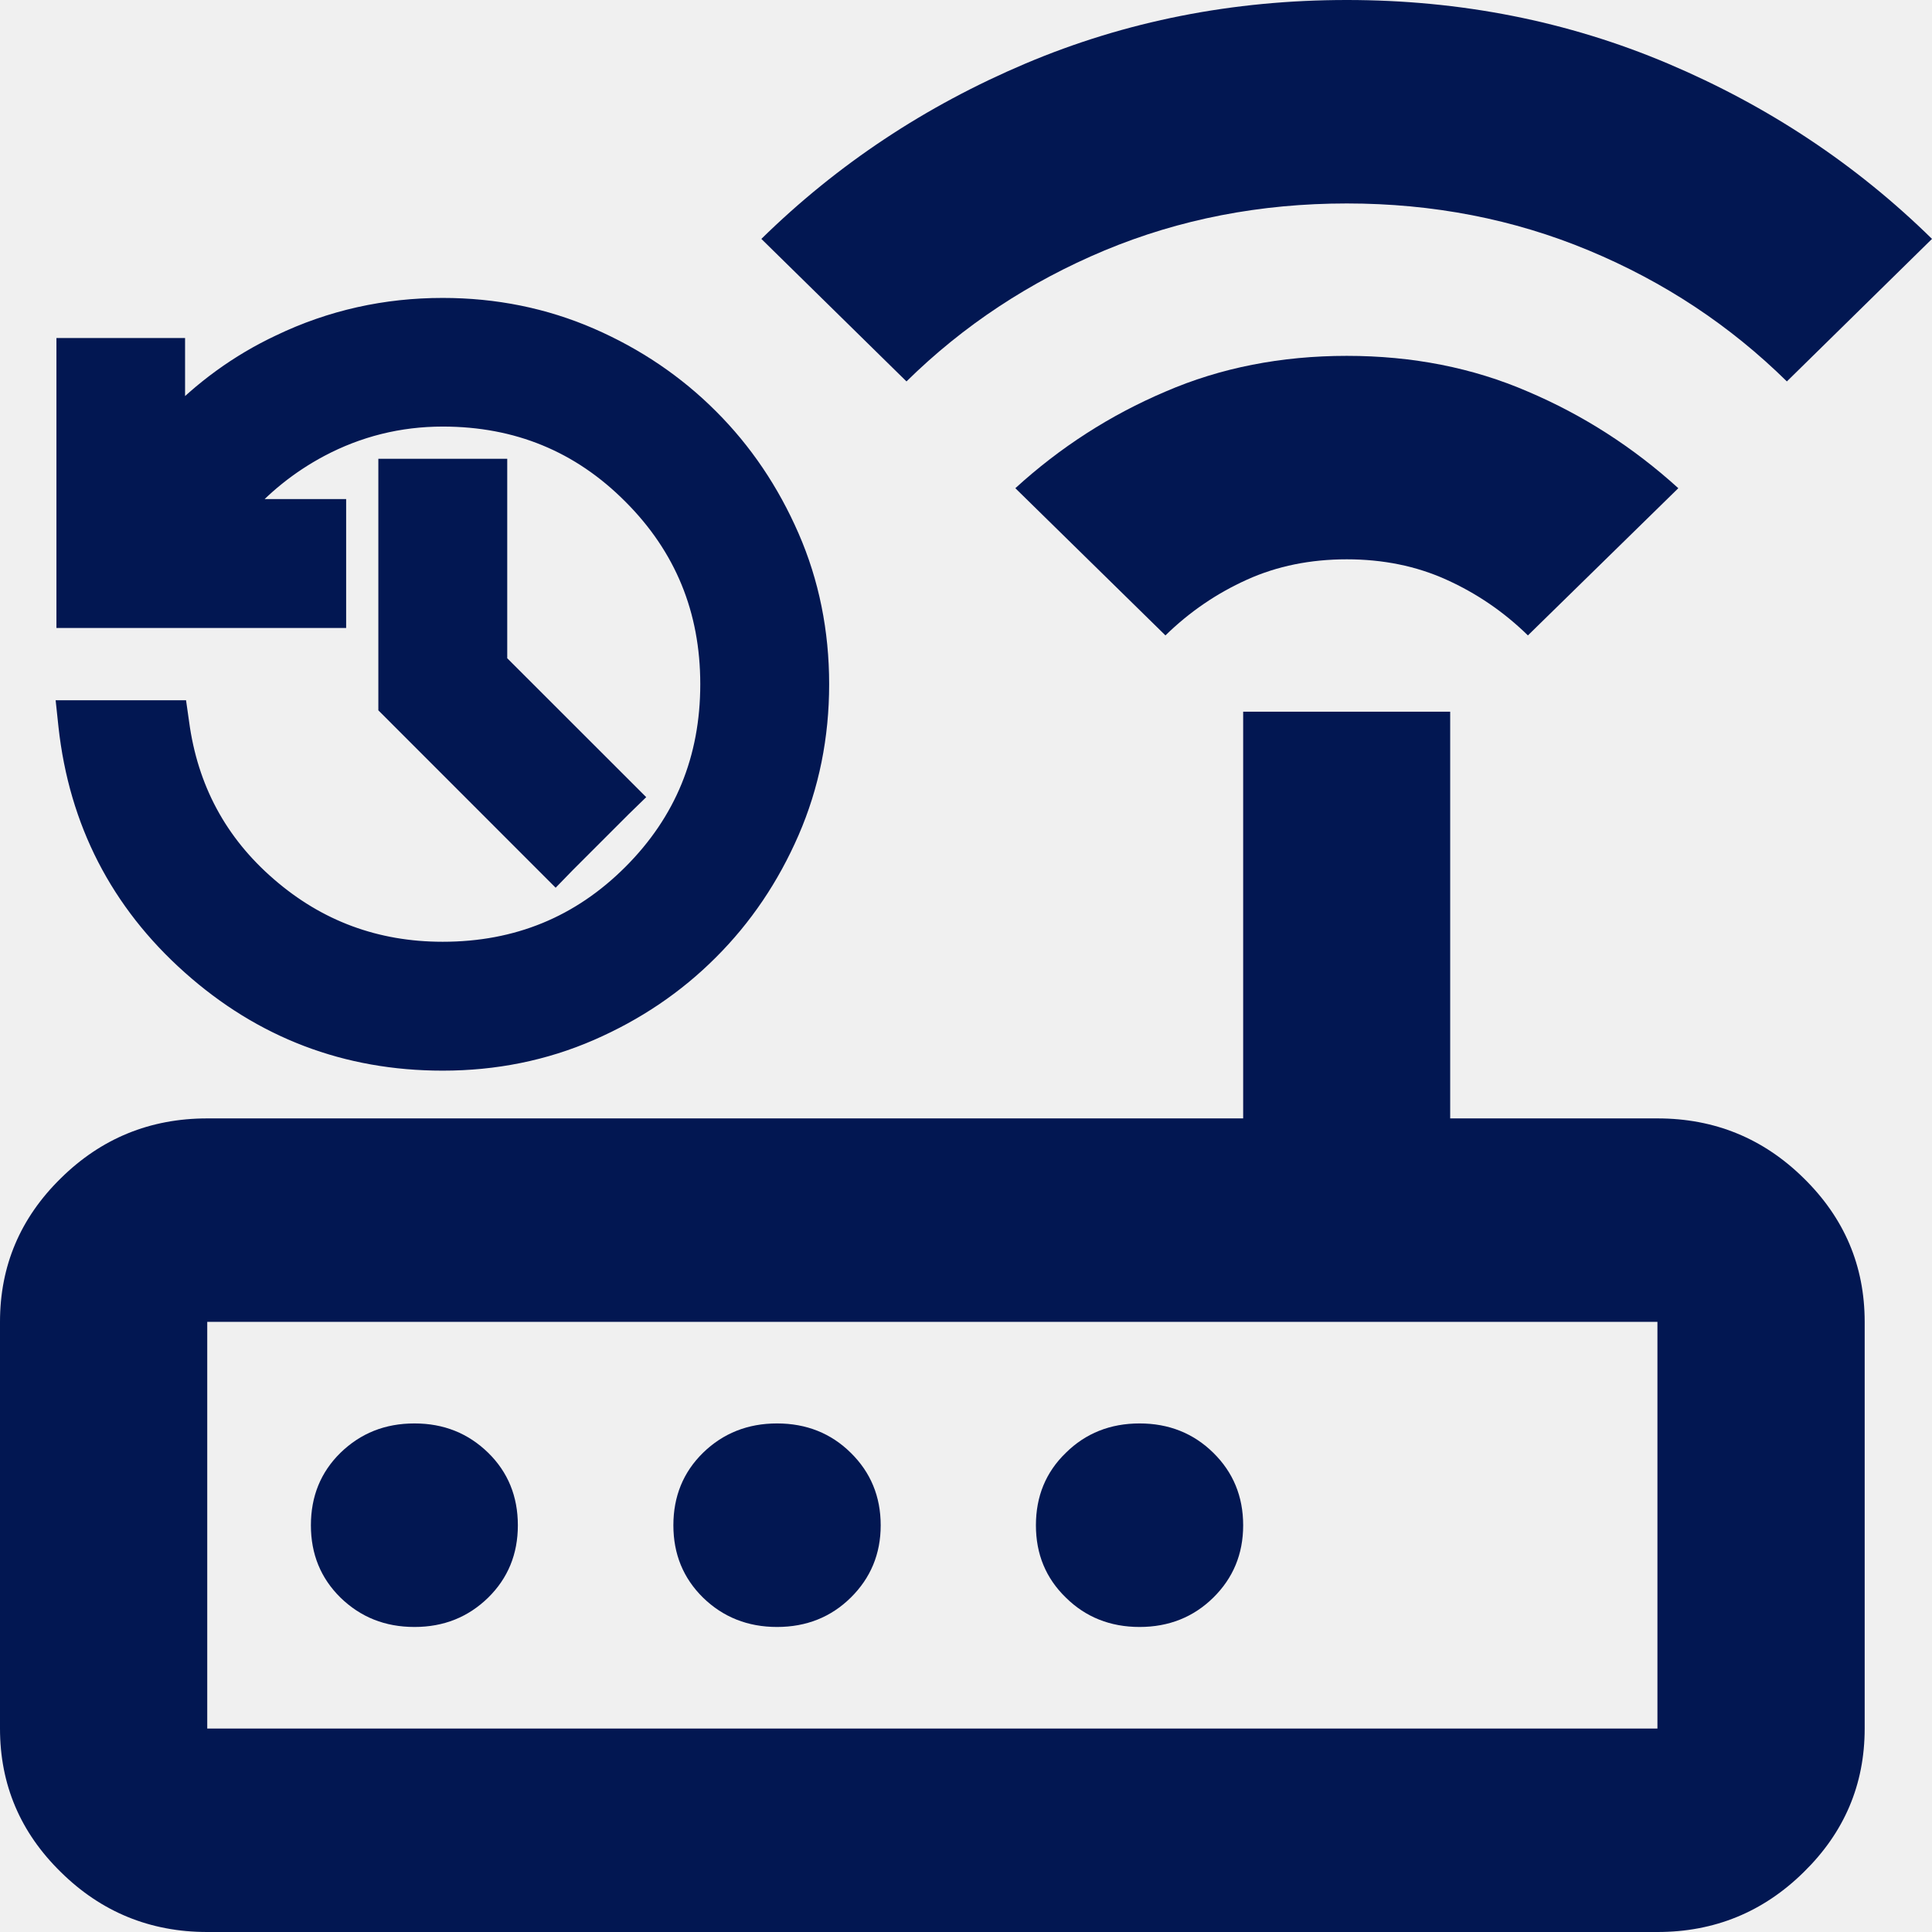
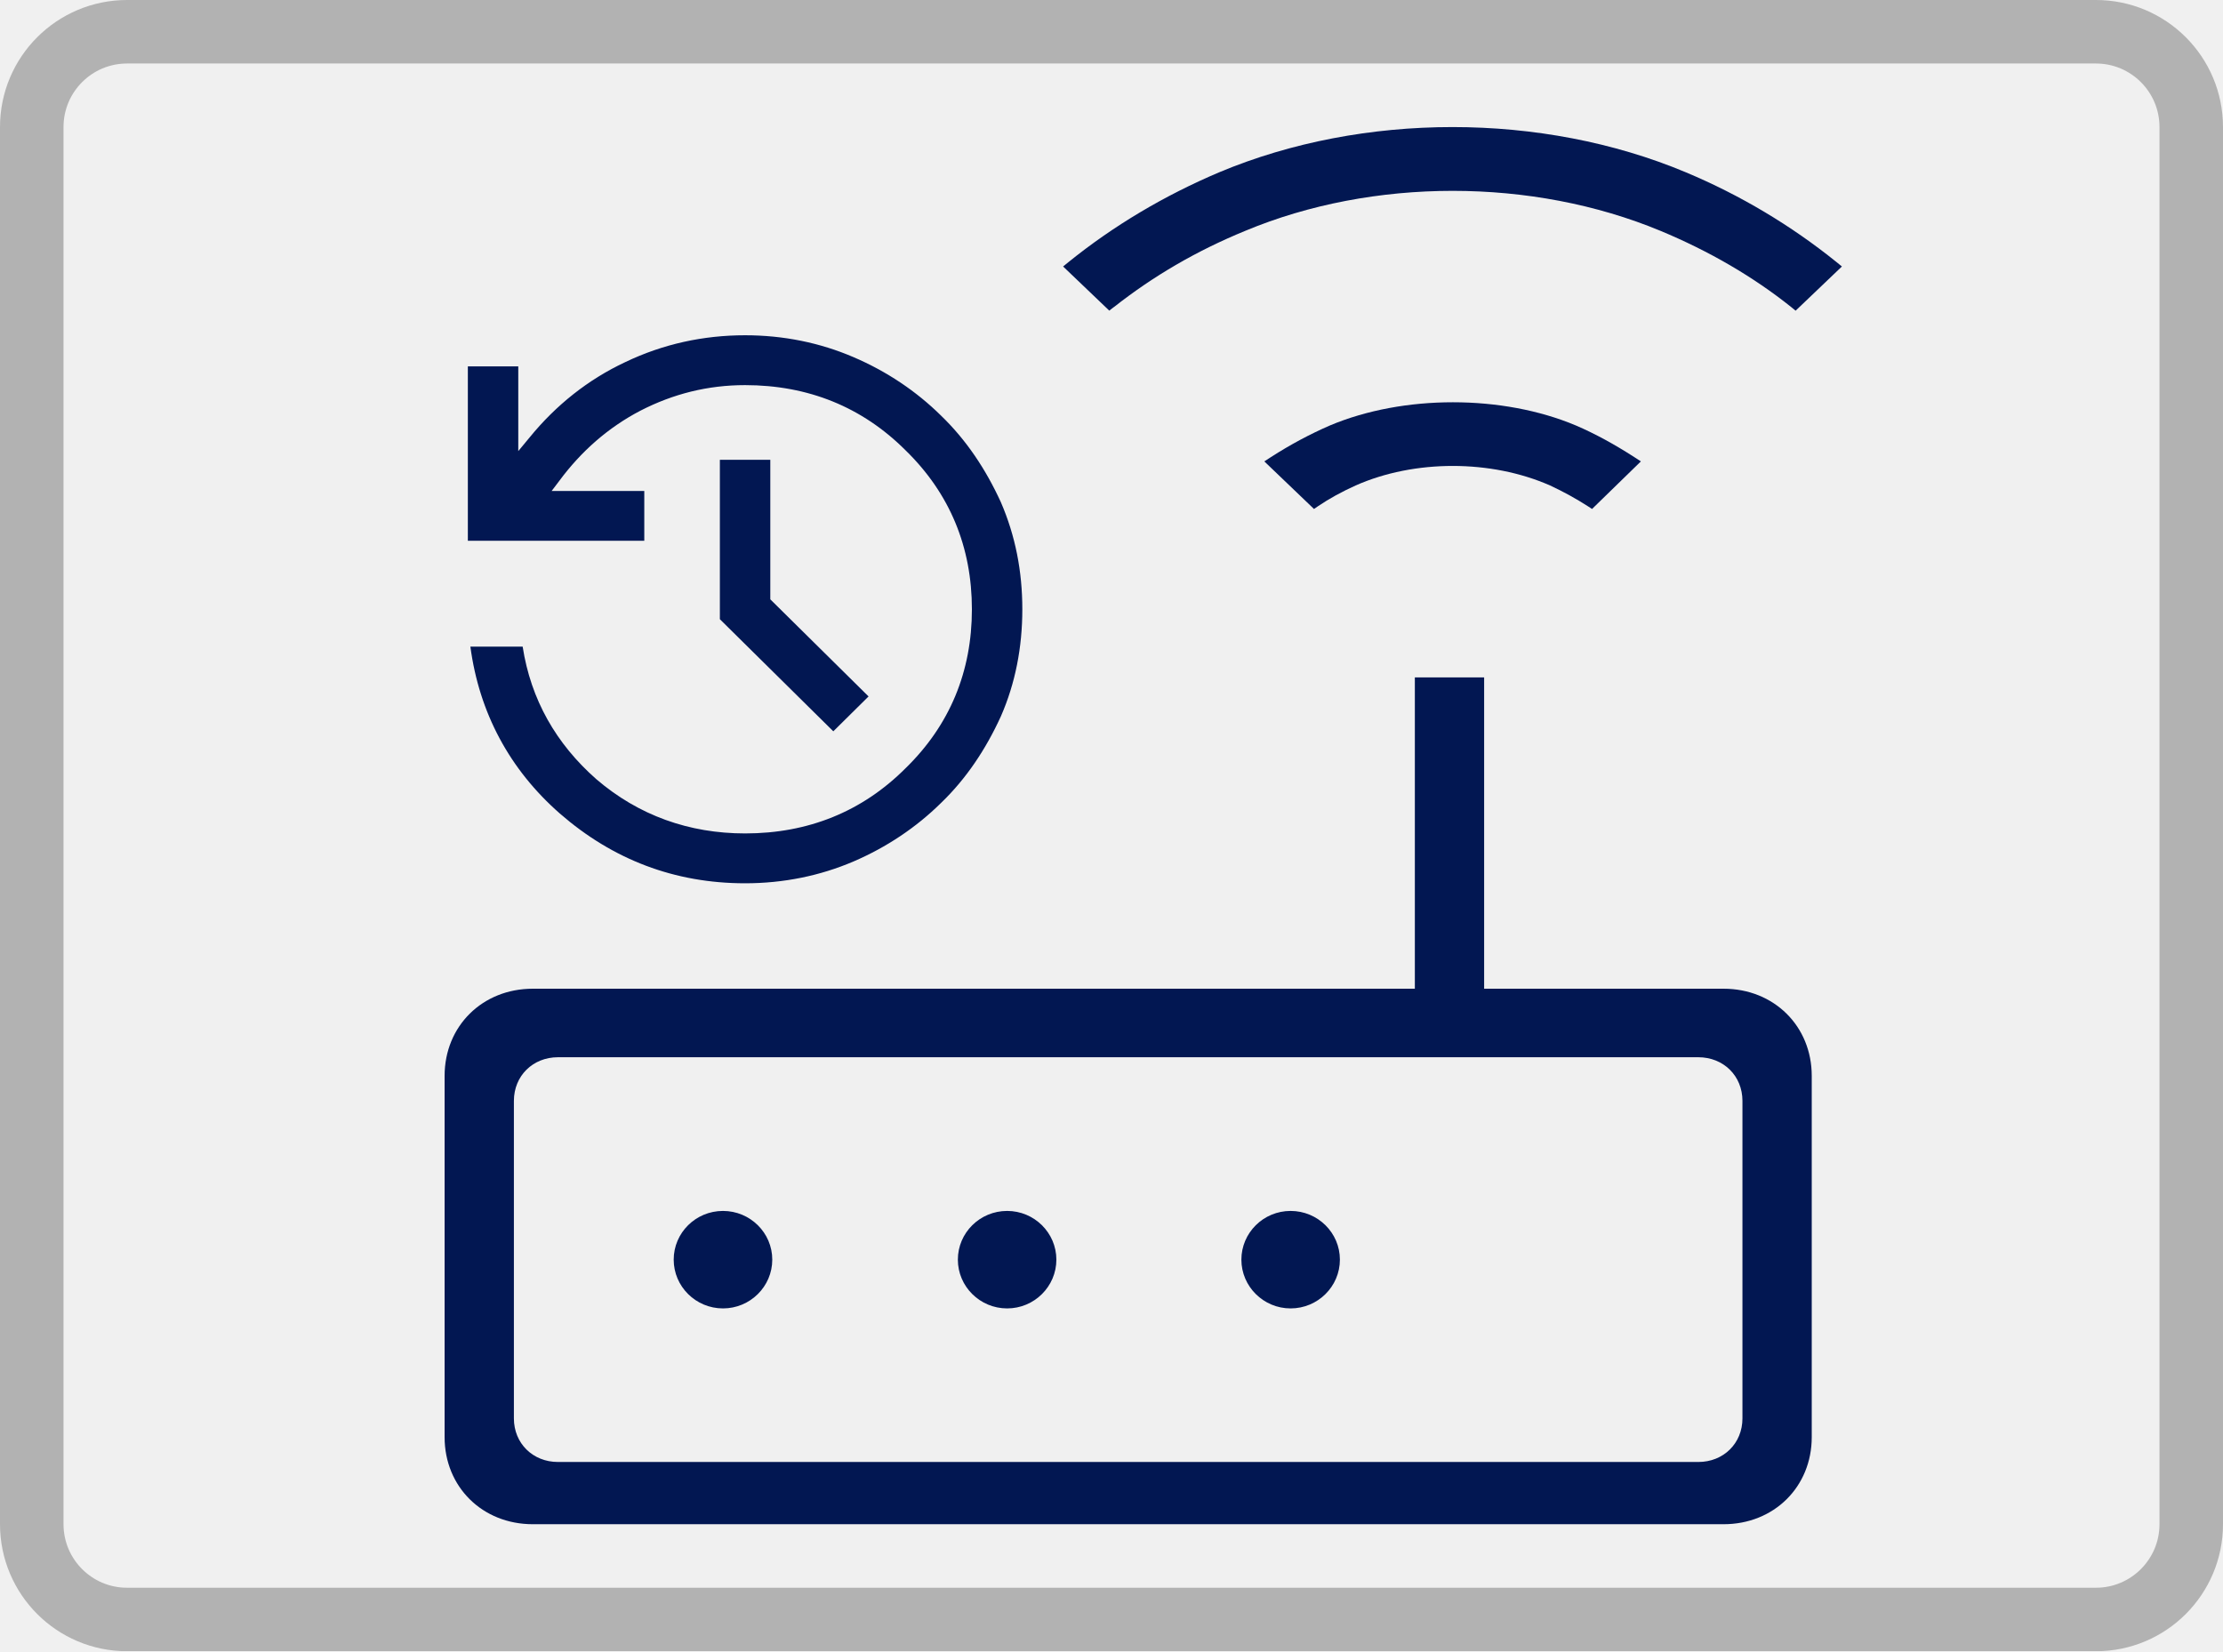
- <svg xmlns="http://www.w3.org/2000/svg" width="26px" height="26px" viewBox="0 0 26 26" version="1.1">
-   <g id="surface1">
-     <path style="fill-rule:nonzero;fill:rgb(0.784%,9.02%,32.157%);fill-opacity:1;stroke-width:0.3;stroke-linecap:butt;stroke-linejoin:miter;stroke:rgb(0.784%,9.02%,32.157%);stroke-opacity:1;stroke-miterlimit:4;" d="M 5.499 3.851 C 6.144 3.851 6.75 3.974 7.316 4.219 C 7.879 4.464 8.369 4.796 8.787 5.214 C 9.206 5.632 9.537 6.123 9.782 6.685 C 10.028 7.248 10.15 7.857 10.15 8.499 C 10.15 9.144 10.028 9.75 9.782 10.316 C 9.537 10.879 9.206 11.369 8.787 11.787 C 8.369 12.206 7.879 12.537 7.316 12.782 C 6.75 13.028 6.144 13.15 5.499 13.15 C 4.312 13.15 3.274 12.754 2.394 11.968 C 1.511 11.181 1.006 10.194 0.876 9.018 L 0.858 8.849 L 2.181 8.849 L 2.2 8.982 C 2.311 9.811 2.679 10.496 3.306 11.037 C 3.93 11.578 4.662 11.849 5.499 11.849 C 6.436 11.849 7.226 11.524 7.875 10.875 C 8.524 10.226 8.849 9.436 8.849 8.499 C 8.849 7.565 8.524 6.775 7.875 6.126 C 7.226 5.474 6.436 5.149 5.499 5.149 C 4.951 5.149 4.435 5.279 3.959 5.531 C 3.566 5.74 3.227 6.014 2.939 6.35 L 4.15 6.35 L 4.15 7.651 L 0.851 7.651 L 0.851 4.349 L 2.149 4.349 L 2.149 5.275 C 2.535 4.871 2.982 4.543 3.494 4.302 C 4.125 3.999 4.796 3.851 5.499 3.851 Z M 6.151 5.849 L 6.151 8.239 L 7.814 9.901 L 7.706 10.006 L 7.006 10.706 L 6.901 10.814 L 4.85 8.762 L 4.85 5.849 Z M 6.151 5.849 " transform="matrix(1.083333,0,0,1.083333,0,0)" />
-     <path style=" stroke:none;fill-rule:nonzero;fill:rgb(0.784%,9.02%,32.157%);fill-opacity:1;" d="M 2.789 26 C 2.02 26 1.363 25.73 0.82 25.195 C 0.273 24.66 0 24.016 0 23.262 L 0 17.789 C 0 17.035 0.273 16.391 0.82 15.855 C 1.363 15.32 2.02 15.051 2.789 15.051 L 16.73 15.051 L 16.73 9.578 L 19.516 9.578 L 19.516 15.051 L 22.305 15.051 C 23.074 15.051 23.73 15.32 24.273 15.855 C 24.82 16.391 25.094 17.035 25.094 17.789 L 25.094 23.262 C 25.094 24.016 24.82 24.66 24.273 25.195 C 23.73 25.73 23.074 26 22.305 26 Z M 2.789 23.262 L 22.305 23.262 L 22.305 17.789 L 2.789 17.789 Z M 6.57 21.5 C 6.836 21.238 6.969 20.914 6.969 20.527 C 6.969 20.137 6.836 19.812 6.57 19.551 C 6.301 19.289 5.973 19.156 5.578 19.156 C 5.18 19.156 4.852 19.289 4.582 19.551 C 4.316 19.812 4.184 20.137 4.184 20.527 C 4.184 20.914 4.316 21.238 4.582 21.5 C 4.852 21.762 5.18 21.895 5.578 21.895 C 5.973 21.895 6.301 21.762 6.57 21.5 Z M 11.449 21.5 C 11.715 21.238 11.852 20.914 11.852 20.527 C 11.852 20.137 11.715 19.812 11.449 19.551 C 11.184 19.289 10.852 19.156 10.457 19.156 C 10.062 19.156 9.73 19.289 9.461 19.551 C 9.195 19.812 9.062 20.137 9.062 20.527 C 9.062 20.914 9.195 21.238 9.461 21.5 C 9.73 21.762 10.062 21.895 10.457 21.895 C 10.852 21.895 11.184 21.762 11.449 21.5 Z M 16.328 21.5 C 16.594 21.238 16.73 20.914 16.73 20.527 C 16.73 20.137 16.594 19.812 16.328 19.551 C 16.062 19.289 15.73 19.156 15.336 19.156 C 14.941 19.156 14.609 19.289 14.344 19.551 C 14.074 19.812 13.941 20.137 13.941 20.527 C 13.941 20.914 14.074 21.238 14.344 21.5 C 14.609 21.762 14.941 21.895 15.336 21.895 C 15.73 21.895 16.062 21.762 16.328 21.5 Z M 15.684 8.551 L 13.664 6.57 C 14.266 6.02 14.941 5.586 15.684 5.27 C 16.426 4.949 17.242 4.789 18.125 4.789 C 19.008 4.789 19.82 4.949 20.562 5.27 C 21.305 5.586 21.98 6.02 22.586 6.57 L 20.562 8.551 C 20.238 8.234 19.871 7.984 19.465 7.801 C 19.059 7.617 18.609 7.527 18.125 7.527 C 17.637 7.527 17.188 7.617 16.781 7.801 C 16.375 7.984 16.008 8.234 15.684 8.551 Z M 12.199 5.133 L 10.246 3.215 C 11.27 2.211 12.453 1.426 13.801 0.855 C 15.148 0.285 16.59 0 18.125 0 C 19.656 0 21.098 0.285 22.445 0.855 C 23.793 1.426 24.977 2.211 26 3.215 L 24.047 5.133 C 23.281 4.379 22.395 3.793 21.383 3.371 C 20.371 2.949 19.285 2.738 18.125 2.738 C 16.961 2.738 15.875 2.949 14.863 3.371 C 13.855 3.793 12.965 4.379 12.199 5.133 Z M 12.199 5.133 " />
+ <svg xmlns="http://www.w3.org/2000/svg" width="35" height="26" viewBox="0 0 35 26" fill="none">
+   <g clip-path="url(#clip0_20_2)">
+     <mask id="mask0_20_2" style="mask-type:luminance" maskUnits="userSpaceOnUse" x="0" y="0" width="35" height="26">
+       <path d="M35 0H0V26H35V0Z" fill="white" />
+     </mask>
+     <g mask="url(#mask0_20_2)">
+       <path d="M33 0.5H2C1.172 0.5 0.5 1.172 0.5 2V24C0.5 24.828 1.172 25.5 2 25.5H33C33.828 25.5 34.5 24.828 34.5 24V2C34.5 1.172 33.828 0.5 33 0.5Z" stroke="black" stroke-opacity="0.26" />
+     </g>
+     <g clip-path="url(#clip1_20_2)">
+       <path d="M11.334 7.24V9.75L13.12 11.515L13.675 10.966L12.128 9.437V7.24H11.334Z" fill="#021752" />
+       <path d="M10.143 7.731H8.685L8.804 7.574C9.152 7.103 9.578 6.73 10.084 6.466C10.6 6.201 11.145 6.064 11.731 6.064C12.722 6.064 13.575 6.407 14.26 7.093C14.954 7.77 15.302 8.613 15.302 9.594C15.302 10.574 14.954 11.417 14.26 12.094C13.576 12.78 12.723 13.123 11.731 13.123C10.848 13.123 10.054 12.839 9.39 12.27C8.755 11.711 8.358 11.015 8.229 10.182H7.406C7.545 11.221 8.021 12.114 8.815 12.81C9.648 13.535 10.62 13.908 11.731 13.908C12.336 13.908 12.911 13.79 13.437 13.565C13.963 13.339 14.429 13.025 14.816 12.643C15.213 12.261 15.52 11.8 15.758 11.28C15.986 10.76 16.096 10.192 16.096 9.594C16.096 8.995 15.987 8.437 15.758 7.907C15.52 7.387 15.213 6.927 14.816 6.544C14.429 6.162 13.963 5.848 13.437 5.623C12.911 5.397 12.336 5.279 11.731 5.279C11.076 5.279 10.441 5.416 9.846 5.701C9.261 5.975 8.755 6.377 8.339 6.887L8.16 7.103V5.769H7.366V8.515H10.144V7.73L10.143 7.731Z" fill="#021752" />
+       <path d="M20.937 6.7C20.622 6.837 20.31 7.004 20.009 7.198L19.906 7.265L20.688 8.014L20.754 7.969C20.931 7.849 21.124 7.744 21.344 7.644C22.271 7.234 23.473 7.234 24.405 7.644C24.62 7.744 24.814 7.852 25 7.971L25.066 8.014L25.835 7.265L25.732 7.198C25.415 6.994 25.115 6.83 24.813 6.7C23.655 6.212 22.095 6.212 20.937 6.7Z" fill="#021752" />
+       <path d="M17.533 4.837H17.536C18.166 4.341 18.843 3.948 19.605 3.635C21.616 2.795 24.124 2.795 26.144 3.635C26.915 3.956 27.608 4.36 28.204 4.837L28.271 4.892L29 4.196L28.914 4.126C28.197 3.548 27.398 3.071 26.538 2.711C24.274 1.764 21.463 1.764 19.2 2.711C18.33 3.079 17.53 3.556 16.824 4.126L16.738 4.196L17.465 4.891L17.534 4.837H17.533Z" fill="#021752" />
+       <path d="M11.383 19.067C10.954 19.067 10.607 19.411 10.607 19.834C10.607 20.257 10.955 20.602 11.383 20.602C11.811 20.602 12.159 20.257 12.159 19.834C12.159 19.411 11.811 19.067 11.383 19.067Z" fill="#021752" />
+       <path d="M15.857 19.067C15.428 19.067 15.081 19.411 15.081 19.834C15.081 20.257 15.429 20.602 15.857 20.602C16.284 20.602 16.632 20.257 16.632 19.834C16.632 19.411 16.284 19.067 15.857 19.067Z" fill="#021752" />
+       <path d="M20.32 19.067C19.892 19.067 19.545 19.411 19.545 19.834C19.545 20.257 19.893 20.602 20.32 20.602C20.748 20.602 21.096 20.257 21.096 19.834C21.096 19.411 20.748 19.067 20.32 19.067Z" fill="#021752" />
+       <path d="M27.136 15.568H23.367V10.666H22.276V15.568H8.389C7.595 15.568 7 16.157 7 16.941V22.628C7 23.412 7.595 24 8.389 24H27.136C27.93 24 28.525 23.412 28.525 22.628V16.941C28.525 16.157 27.93 15.568 27.136 15.568ZM27.434 22.334C27.434 22.726 27.136 23.02 26.739 23.02H8.785C8.389 23.02 8.091 22.726 8.091 22.334V17.334C8.091 16.941 8.389 16.647 8.785 16.647H26.739C27.136 16.647 27.434 16.941 27.434 17.334V22.334Z" fill="#021752" />
+     </g>
  </g>
+   <defs>
+     <clipPath id="clip0_20_2">
+       <rect width="35" height="26" fill="white" />
+     </clipPath>
+     <clipPath id="clip1_20_2">
+       <rect width="22" height="22" fill="white" transform="translate(7 2)" />
+     </clipPath>
+   </defs>
</svg>
